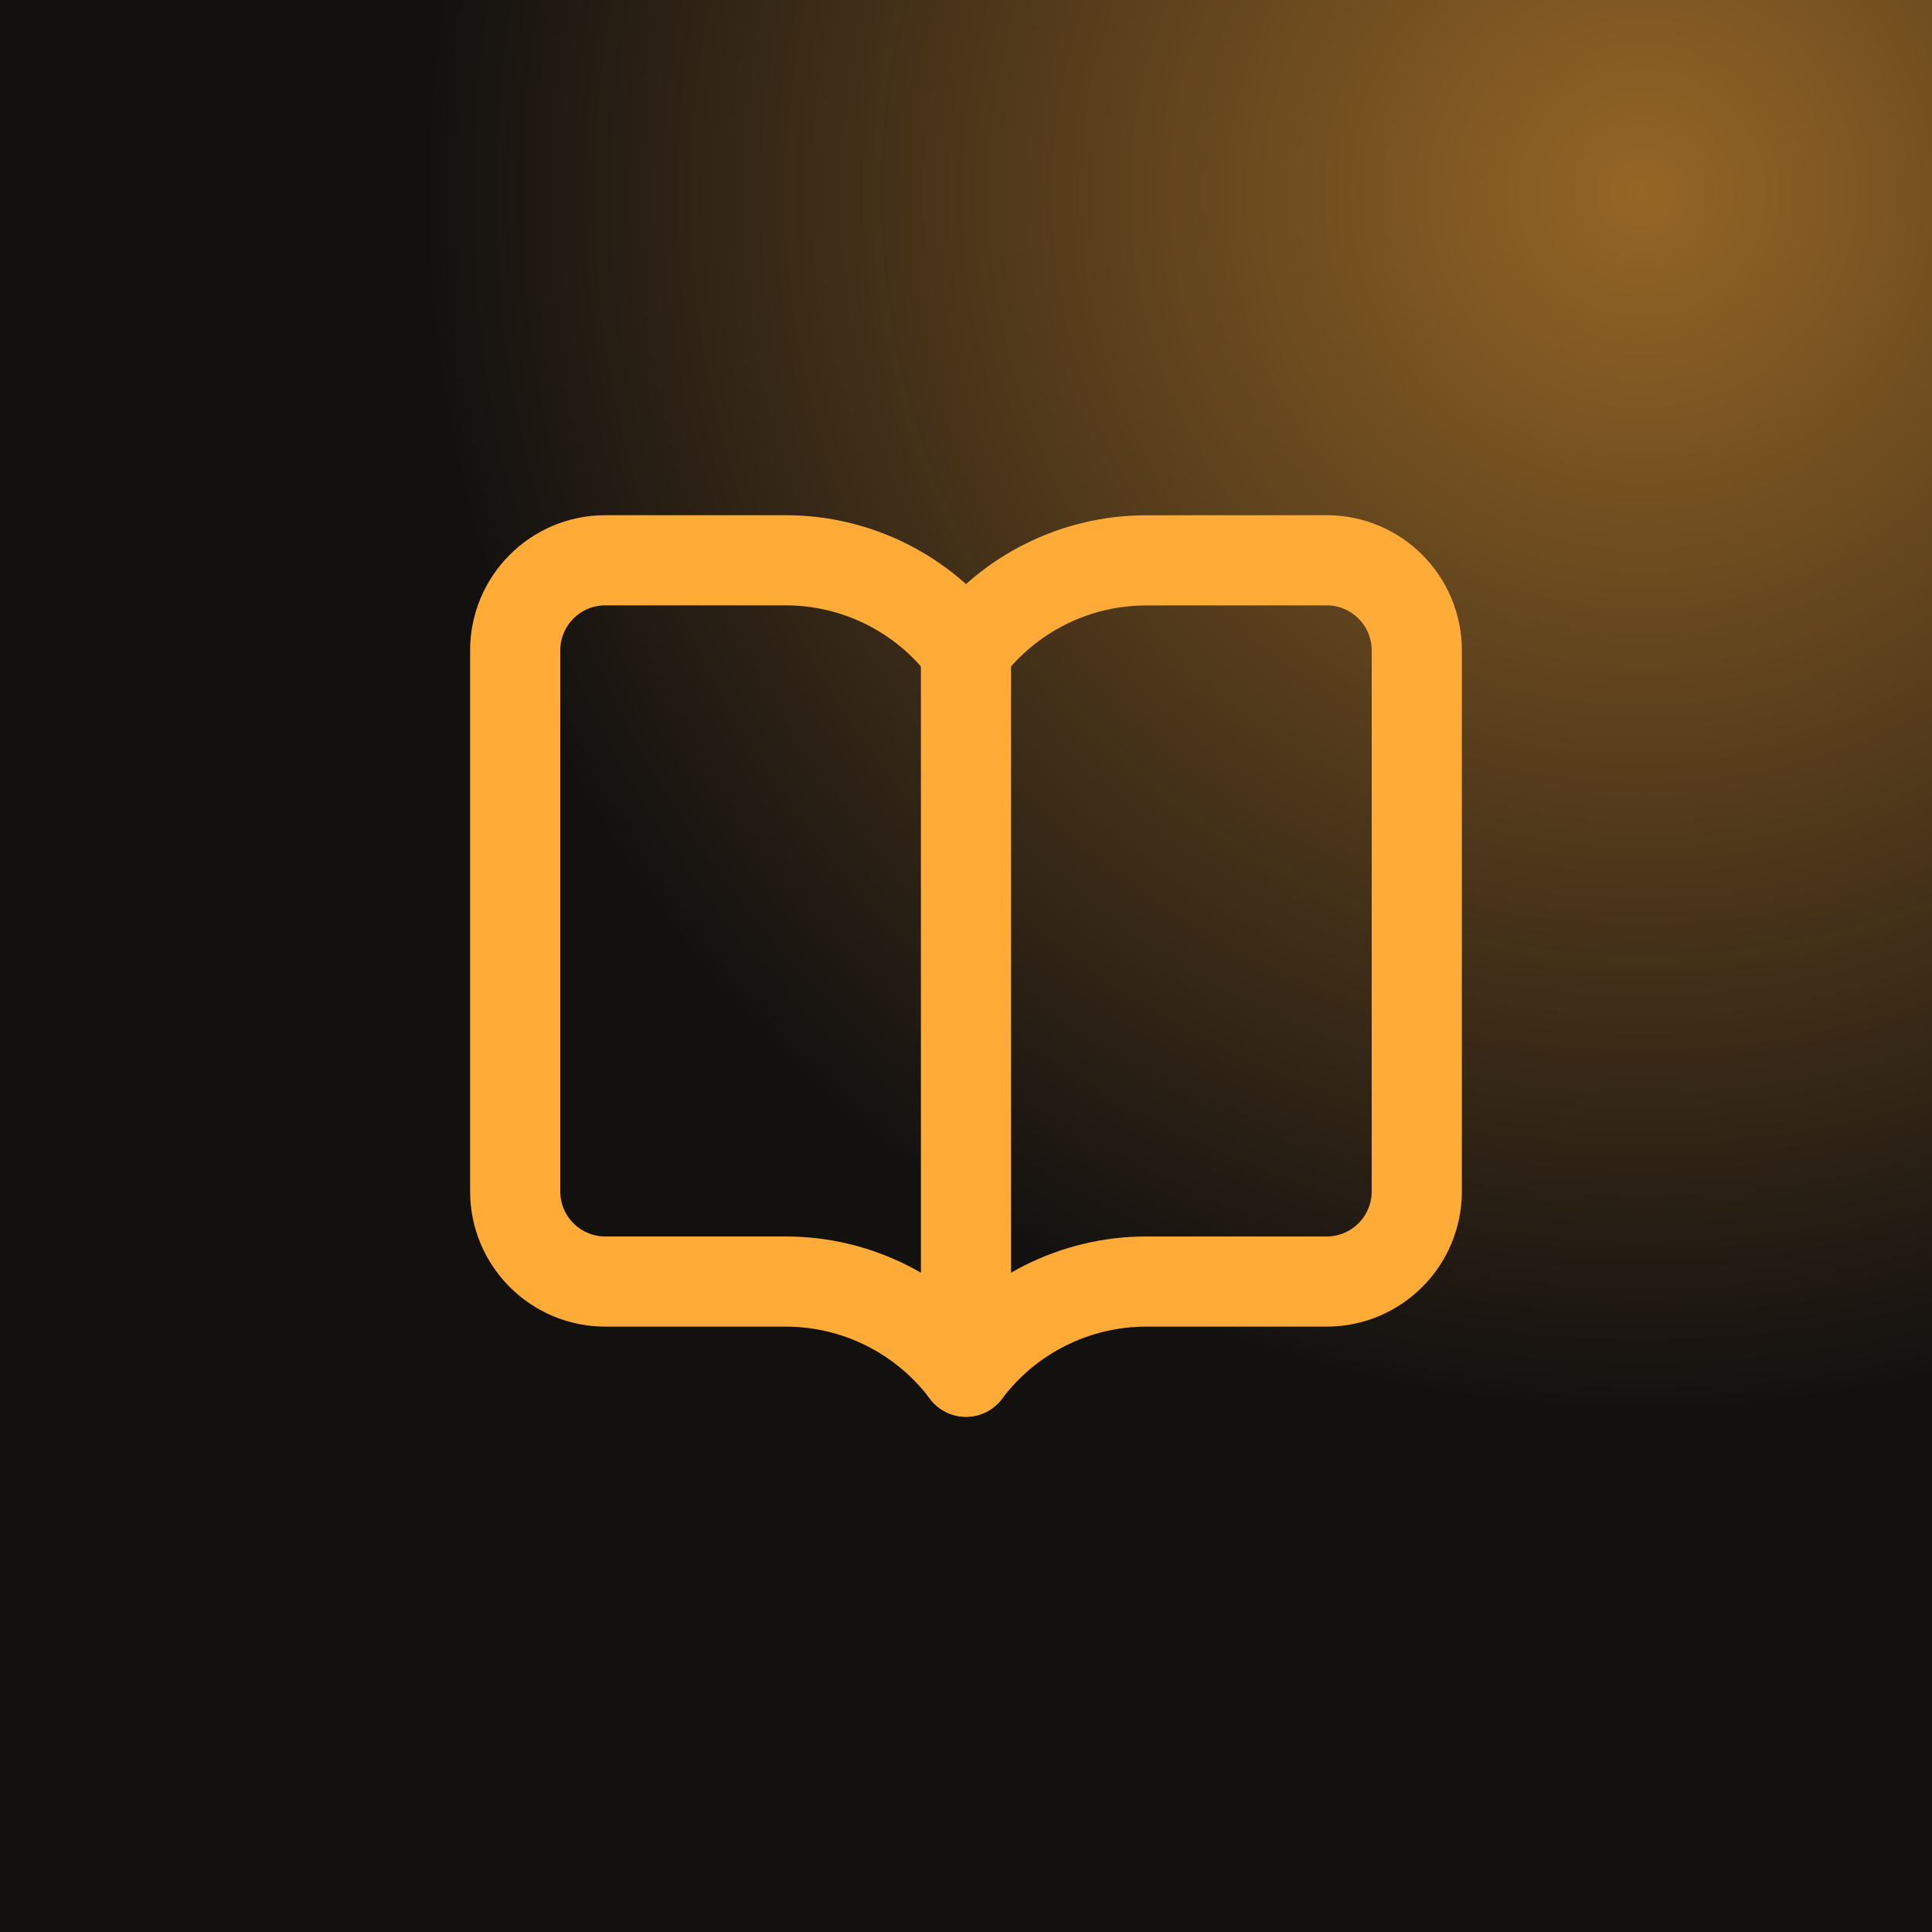
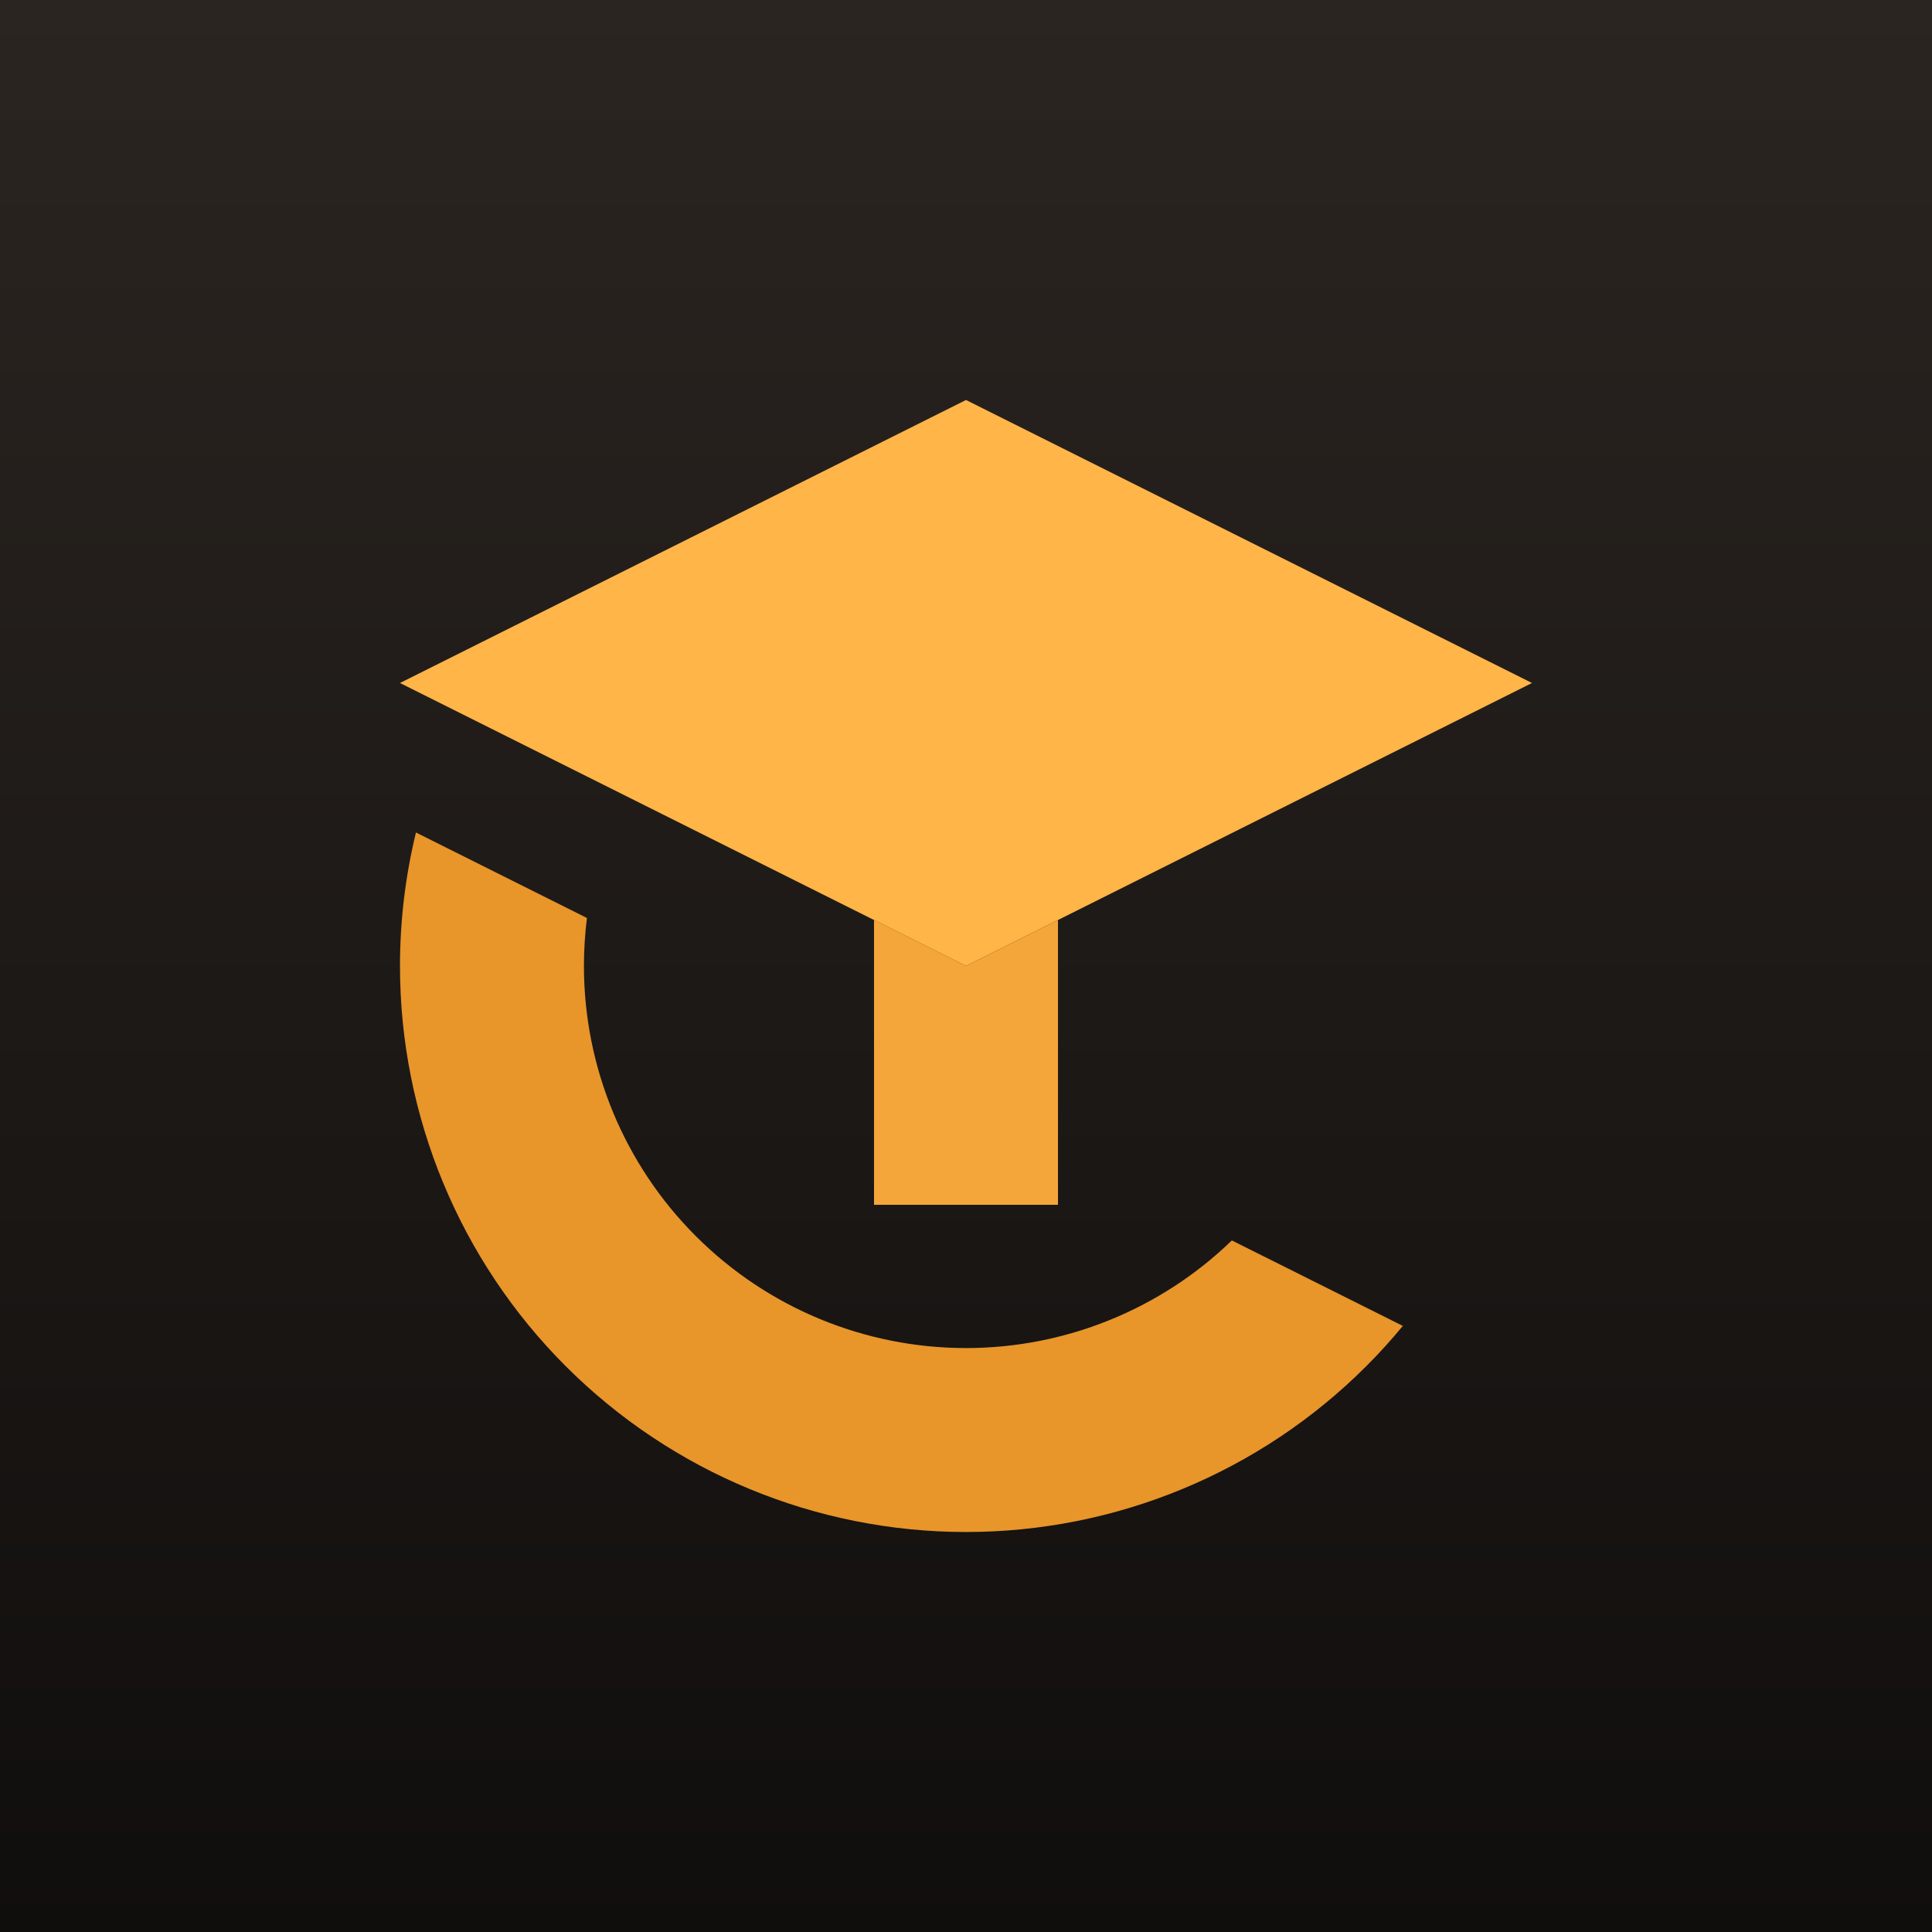
<svg xmlns="http://www.w3.org/2000/svg" width="1024" height="1024" viewBox="0 0 1024 1024">
  <defs>
-     <radialGradient id="glow" cx="870.4" cy="102.4" r="921.6" gradientUnits="userSpaceOnUse">
-       <stop offset="0" stop-color="#FFAB38" stop-opacity="0.55" />
-       <stop offset="0.7" stop-color="#FFAB38" stop-opacity="0" />
-     </radialGradient>
+     <linearGradient id="bg" x1="0" y1="0" x2="0" y2="1">
+       <stop offset="0" stop-color="#2B2521" />
+       <stop offset="1" stop-color="#100E0D" />
+     </linearGradient>
  </defs>
-   <rect width="1024" height="1024" fill="#131110" />
-   <rect width="1024" height="1024" fill="url(#glow)" />
-   <g transform="translate(225.28 225.28) scale(23.893)" fill="none" stroke="#FFAB38" stroke-width="2" stroke-linecap="round" stroke-linejoin="round">
-     <path d="M12 5v16" />
-     <path d="M20.001 19A2 2 0 0022 17V5a2 2 0 00-1.999-2L16 3.002A5 5 0 0012 5a5 5 0 00-4-2H4a2 2 0 00-2 2v12a2 2 0 001.999 2H8a5 5 0 014 2 5 5 0 014-2z" />
+   <rect width="1024" height="1024" fill="url(#bg)" />
+   <g transform="translate(212 212) scale(2.34375)">
+     <path d="M226.79 209.39C224.19 212.55 221.43 215.59 218.51 218.51C194.51 242.51 161.95 256 128 256C94.05 256 61.49 242.51 37.49 218.51C13.49 194.51 0 161.95 0 128C0 117.74 1.23 107.61 3.61 97.81L42.28 117.14C41.83 120.72 41.6 124.35 41.6 128C41.6 150.91 50.7 172.89 66.91 189.09C83.11 205.3 105.09 214.4 128 214.4C150.46 214.4 172.01 205.66 188.12 190.06L226.79 209.39Z" fill="#E8952A" />
+     <path d="M107.2 117.6L128 128L148.8 117.6L148.8 182L107.2 182L107.2 117.6Z" fill="#F5A63A" />
+     <path d="M128 0L256 64L128 128L0 64Z" fill="#FFB547" />
  </g>
</svg>
